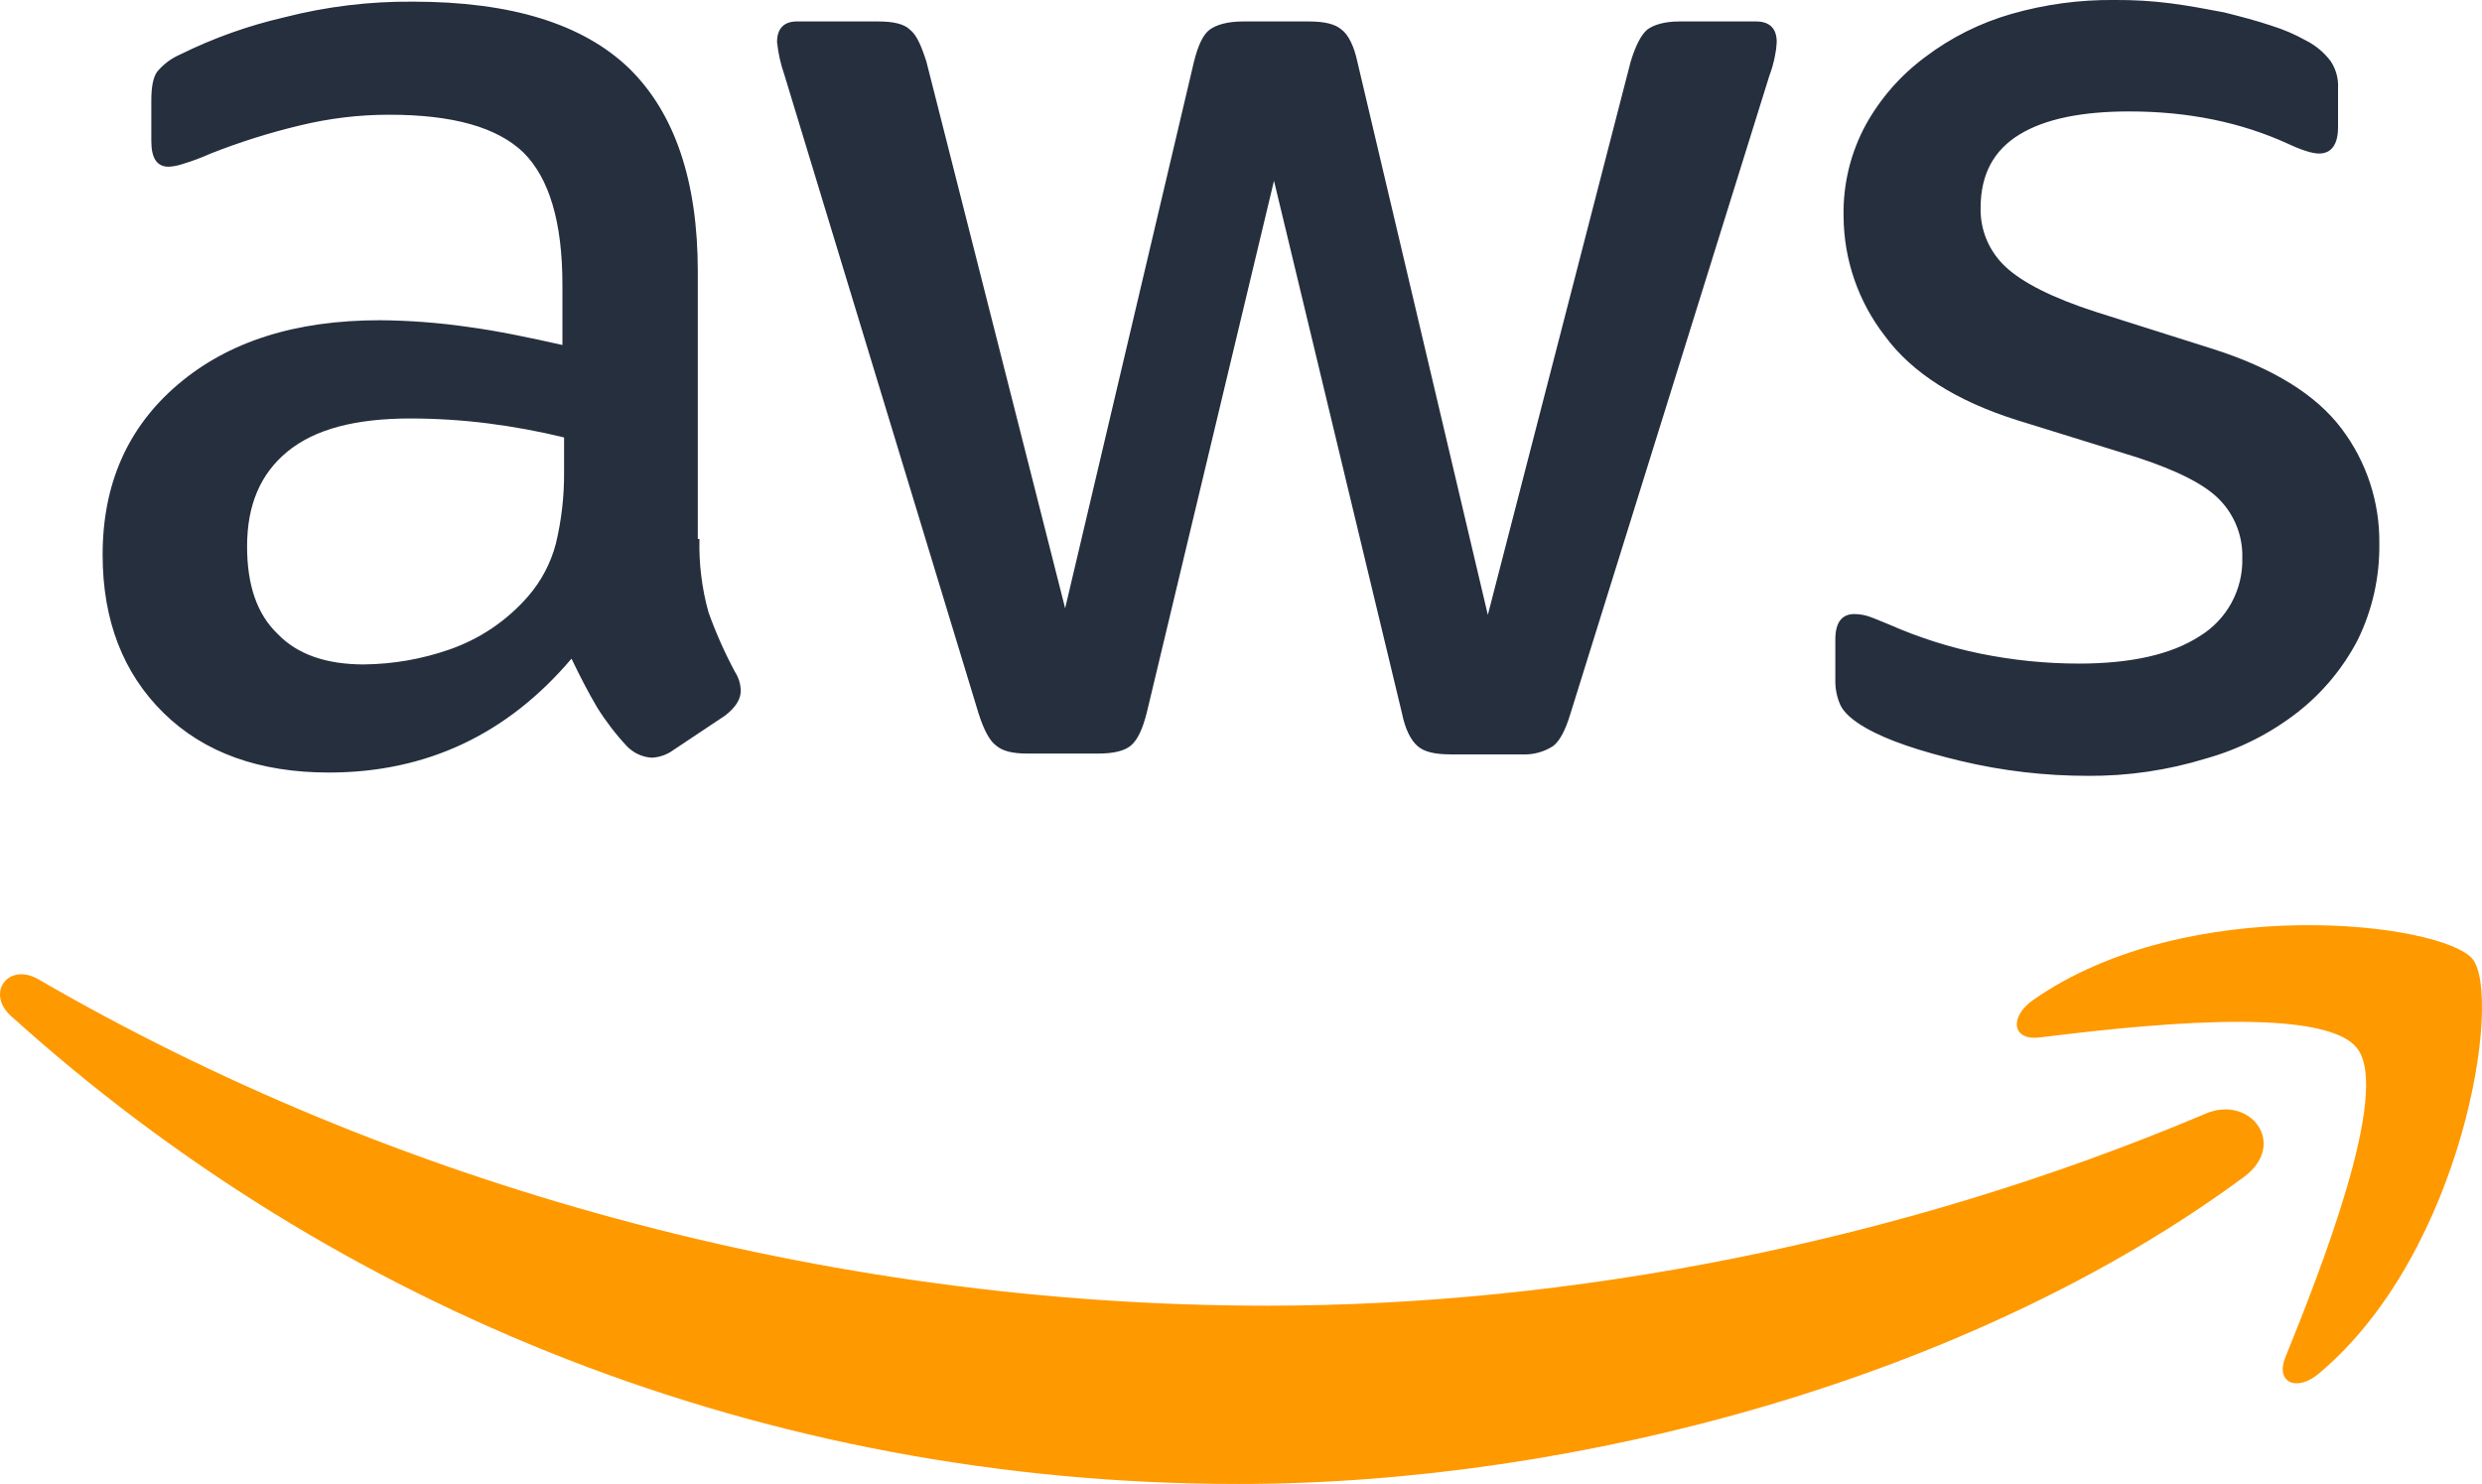
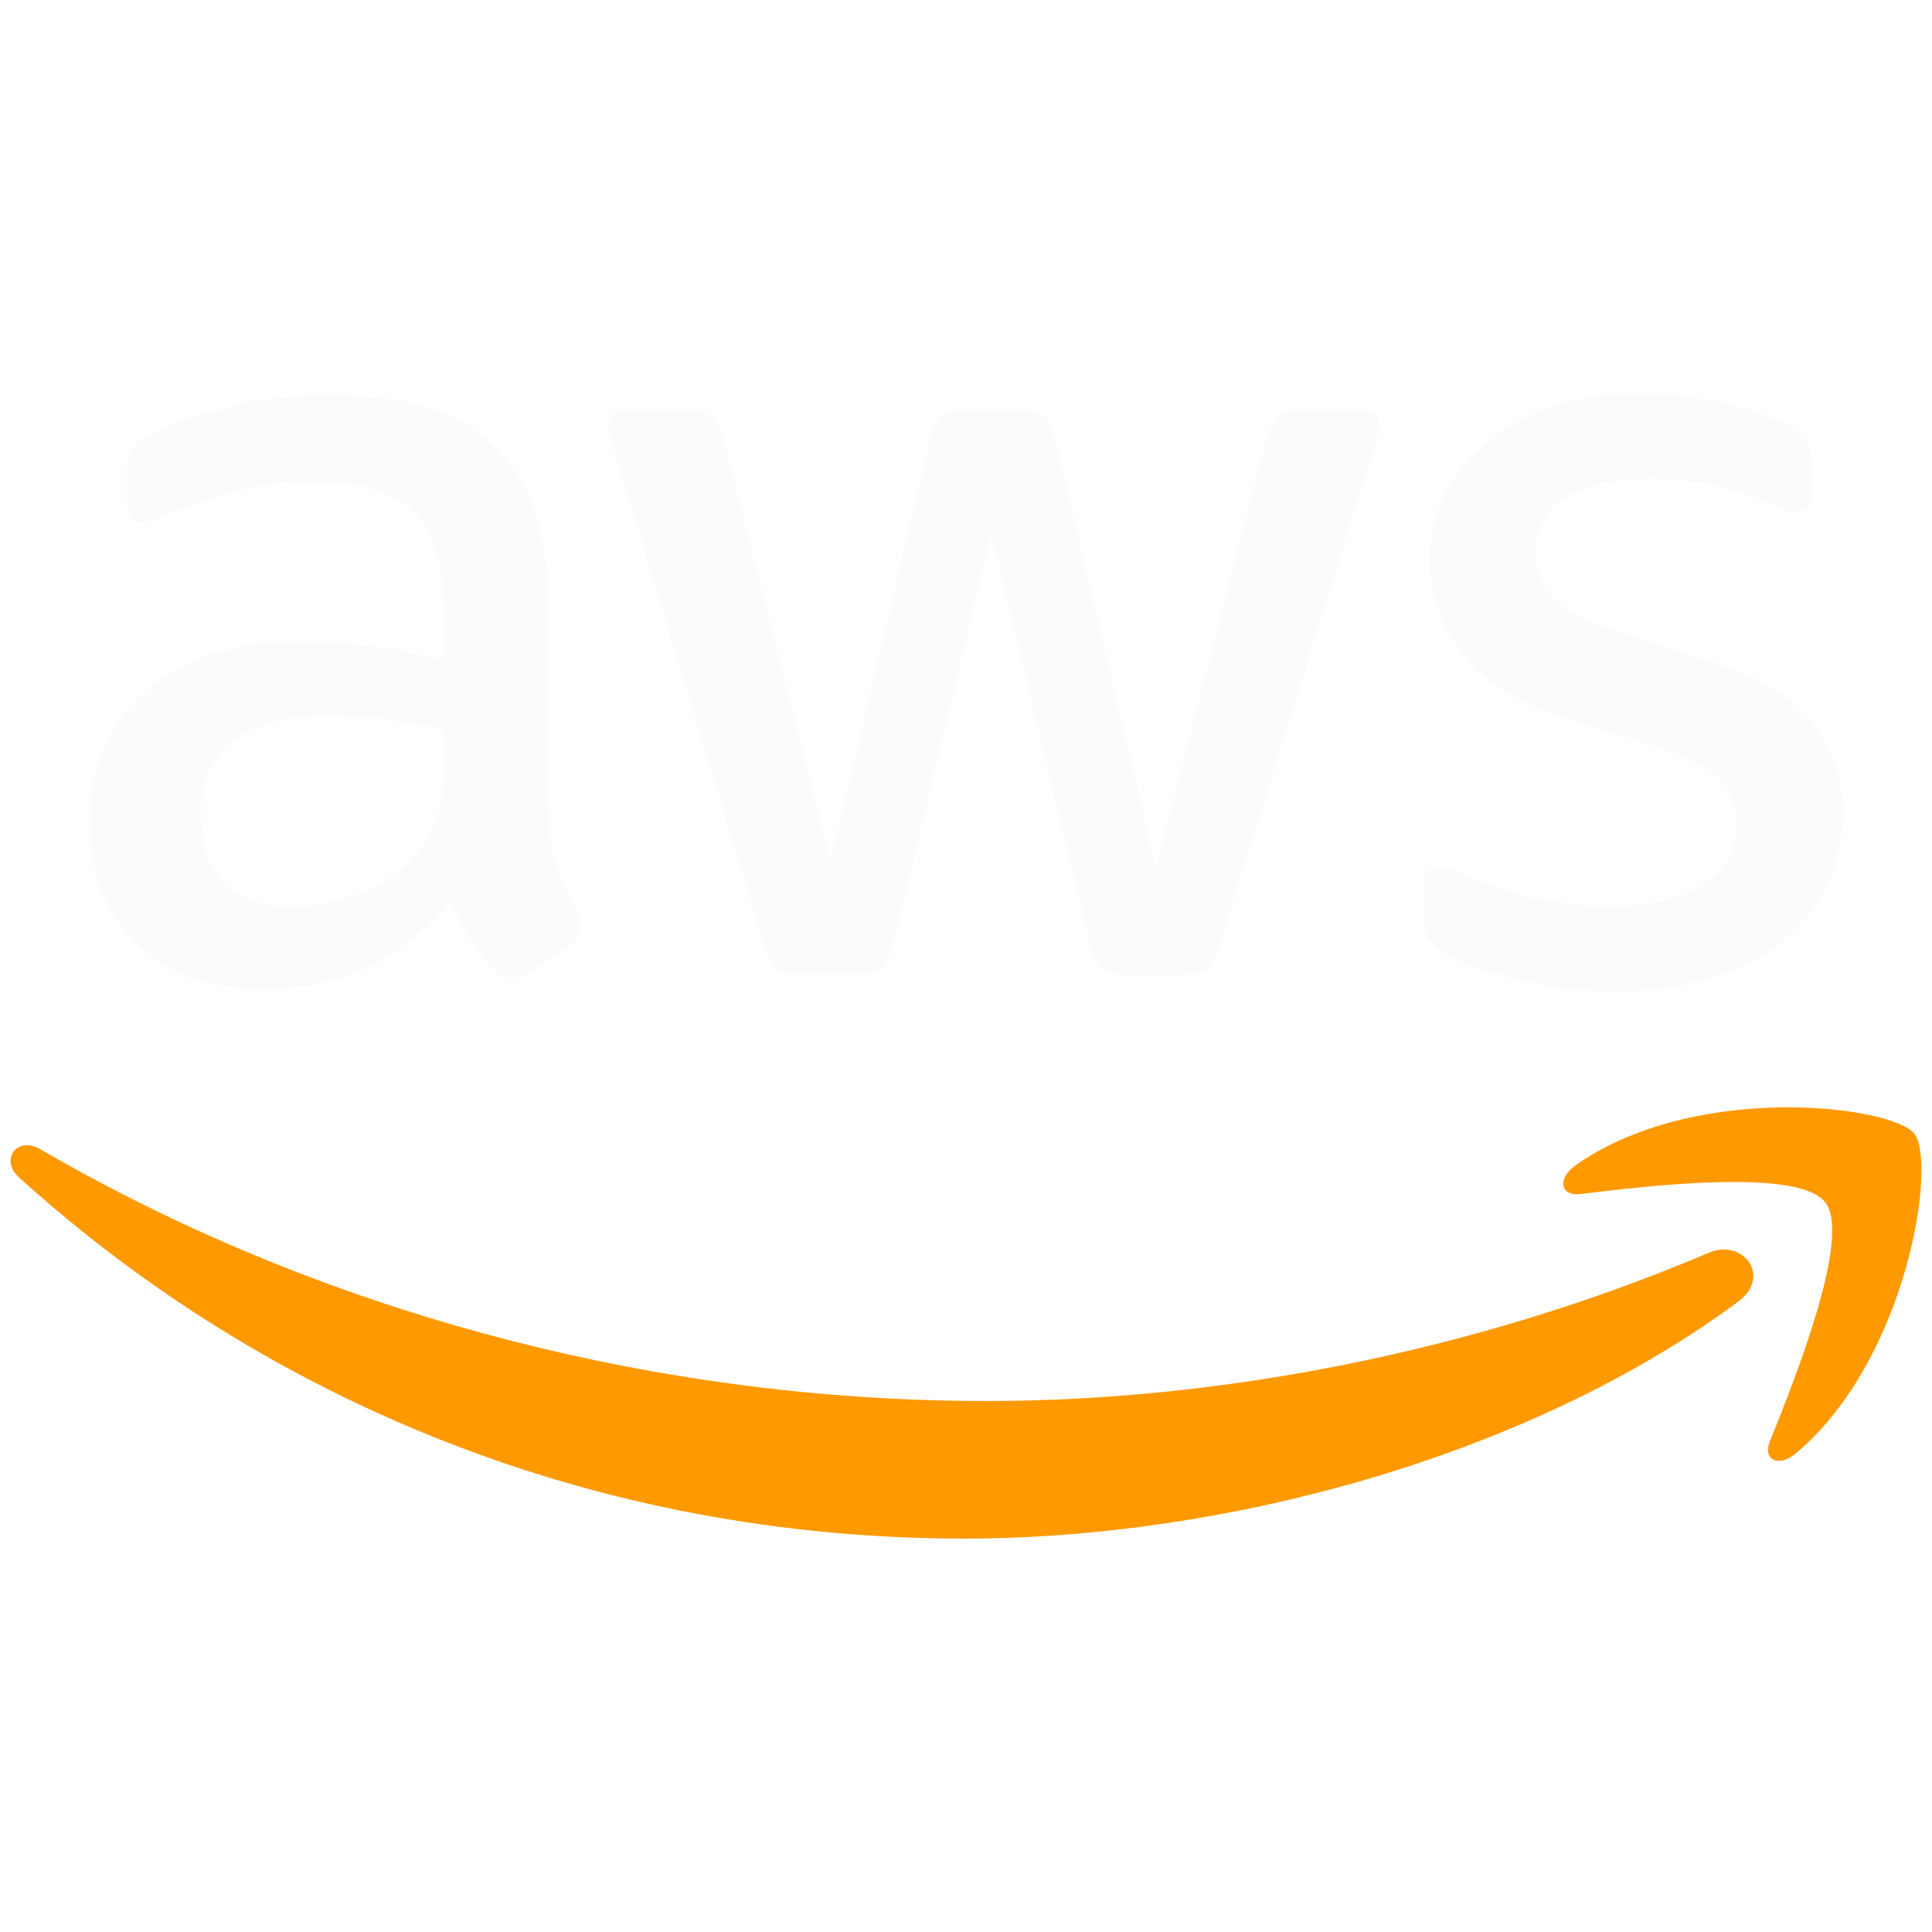
- <svg xmlns="http://www.w3.org/2000/svg" width="525.999" height="314.545" id="aws">
-   <path fill="#252f3e" d="M148.232 114.237a52.931 52.931 0 0 0 1.924 15.57 93.64 93.64 0 0 0 5.6 12.6 7.61 7.61 0 0 1 1.225 4.024c0 1.749-1.05 3.5-3.324 5.248l-11.021 7.348a8.388 8.388 0 0 1-4.548 1.574 8.05 8.05 0 0 1-5.248-2.449 54.121 54.121 0 0 1-6.3-8.222c-1.749-2.974-3.5-6.3-5.423-10.322q-20.468 24.138-51.434 24.138c-14.7 0-26.416-4.2-34.988-12.6s-12.946-19.59-12.946-33.585c0-14.87 5.248-26.941 15.92-36.038s24.841-13.646 42.86-13.646a138.511 138.511 0 0 1 18.544 1.4c6.473.875 13.121 2.274 20.118 3.849V60.355c0-13.3-2.8-22.567-8.222-27.991-5.6-5.423-15.045-8.047-28.516-8.047a79.6 79.6 0 0 0-18.894 2.274 139.4 139.4 0 0 0-18.894 5.948 50.2 50.2 0 0 1-6.123 2.274 10.73 10.73 0 0 1-2.8.525c-2.449 0-3.674-1.749-3.674-5.423v-8.572c0-2.8.35-4.9 1.225-6.123a13.1 13.1 0 0 1 4.9-3.674 100.716 100.716 0 0 1 22.043-7.872A106.062 106.062 0 0 1 87.527.35c20.822 0 36.038 4.723 45.835 14.17 9.622 9.447 14.52 23.792 14.52 43.036v56.681Zm-71.026 26.591a56.7 56.7 0 0 0 18.019-3.149 38.984 38.984 0 0 0 16.619-11.2 27.768 27.768 0 0 0 5.948-11.2 62.8 62.8 0 0 0 1.749-15.22v-7.34a146.1 146.1 0 0 0-16.092-2.974A131.821 131.821 0 0 0 87.002 88.7c-11.721 0-20.293 2.274-26.066 7s-8.572 11.371-8.572 20.118c0 8.222 2.1 14.345 6.473 18.544 4.2 4.374 10.322 6.473 18.369 6.473Zm140.478 18.894c-3.149 0-5.248-.525-6.648-1.749-1.4-1.05-2.624-3.5-3.674-6.823L166.249 15.92a30.644 30.644 0 0 1-1.574-7c0-2.8 1.4-4.374 4.2-4.374h17.144c3.324 0 5.6.525 6.823 1.749 1.4 1.05 2.449 3.5 3.5 6.823l29.39 115.811 27.29-115.808c.875-3.5 1.924-5.773 3.324-6.823s3.849-1.749 7-1.749h14c3.324 0 5.6.525 7 1.749 1.4 1.05 2.624 3.5 3.324 6.823l27.641 117.211 30.255-117.211c1.05-3.5 2.274-5.773 3.5-6.823 1.4-1.05 3.674-1.749 6.823-1.749h16.27c2.8 0 4.374 1.4 4.374 4.374a17.445 17.445 0 0 1-.35 2.8 24.891 24.891 0 0 1-1.225 4.374l-42.161 135.23q-1.574 5.248-3.674 6.823a11.192 11.192 0 0 1-6.648 1.749h-15.046c-3.324 0-5.6-.525-7-1.749s-2.624-3.5-3.324-7L269.991 38.312l-26.942 112.663c-.875 3.5-1.924 5.773-3.324 7s-3.849 1.749-7 1.749Zm224.8 4.723a115.767 115.767 0 0 1-26.941-3.149c-8.747-2.1-15.57-4.374-20.118-7-2.8-1.574-4.723-3.324-5.423-4.9a12.349 12.349 0 0 1-1.05-4.9v-8.916c0-3.674 1.4-5.423 4.024-5.423a9.906 9.906 0 0 1 3.149.525c1.05.35 2.624 1.05 4.374 1.749a95.157 95.157 0 0 0 19.244 6.123 105.06 105.06 0 0 0 20.818 2.1c11.021 0 19.594-1.924 25.542-5.773a18.839 18.839 0 0 0 9.1-16.619 17.037 17.037 0 0 0-4.723-12.246c-3.149-3.324-9.1-6.3-17.669-9.1l-25.372-7.871c-12.771-4.023-22.218-9.971-27.99-17.845a41.68 41.68 0 0 1-8.747-25.367 38.934 38.934 0 0 1 4.723-19.419 44.982 44.982 0 0 1 12.6-14.345 55.525 55.525 0 0 1 18.194-9.1A76.248 76.248 0 0 1 448.257 0a87.822 87.822 0 0 1 11.721.7c4.024.525 7.7 1.225 11.371 1.924 3.5.875 6.823 1.749 9.972 2.8a38.181 38.181 0 0 1 7.348 3.149 15.128 15.128 0 0 1 5.248 4.374 9.428 9.428 0 0 1 1.574 5.773v8.222c0 3.674-1.4 5.6-4.024 5.6-1.4 0-3.674-.7-6.648-2.1q-14.958-6.823-33.589-6.823c-9.972 0-17.844 1.574-23.267 4.9s-8.222 8.4-8.222 15.57a16.52 16.52 0 0 0 5.248 12.421c3.5 3.324 9.972 6.648 19.244 9.622L469.075 74c12.6 4.024 21.693 9.622 27.116 16.794a39.587 39.587 0 0 1 8.047 24.492 44.973 44.973 0 0 1-4.548 20.293 47.049 47.049 0 0 1-12.771 15.395 56.392 56.392 0 0 1-19.419 9.8 83.188 83.188 0 0 1-25.017 3.674Z" data-name="Path 53" />
-   <path fill="#f90" d="M475.548 249.464c-57.556 42.511-141.178 65.078-213.079 65.078-100.767.004-191.562-37.259-260.137-99.188-5.423-4.9-.525-11.546 5.948-7.7 74.175 43.036 165.67 69.1 260.313 69.1 63.854 0 134.005-13.3 198.559-40.587 9.622-4.374 17.844 6.3 8.4 13.3Z" data-name="Path 54" />
-   <path fill="#f90" d="M499.515 222.176c-7.348-9.447-48.634-4.548-67.353-2.274-5.6.7-6.473-4.2-1.4-7.872 32.889-23.092 86.946-16.445 93.244-8.747 6.3 7.872-1.749 61.929-32.539 87.821-4.723 4.024-9.272 1.924-7.173-3.324 6.999-17.32 22.569-56.332 15.221-65.604Z" data-name="Path 55" />
+ <svg xmlns="http://www.w3.org/2000/svg" width="800px" height="800px" viewBox="0 -30 150 150" fill="none">
+   <g id="SVGRepo_bgCarrier" stroke-width="0" />
+   <g id="SVGRepo_tracerCarrier" stroke-linecap="round" stroke-linejoin="round" />
+   <g id="SVGRepo_iconCarrier">
+     <path d="M122.714 62.703c5.28-.643 16.924-2.027 18.997.643 2.072 2.621-2.319 13.649-4.293 18.544-.592 1.484.691 2.077 2.023.94 8.684-7.319 10.954-22.6 9.178-24.825-1.777-2.175-17.023-4.055-26.3 2.473-1.431 1.038-1.184 2.423.395 2.225z" fill="#F90" />
+     <path d="M74.852 89.456c20.28 0 43.865-6.38 60.099-18.396 2.664-1.978.345-4.994-2.369-3.758-18.207 7.714-37.993 11.473-56.003 11.473-26.694 0-52.5-7.368-73.42-19.533-1.827-1.088-3.208.791-1.679 2.176 19.343 17.505 44.951 28.038 73.372 28.038z" fill="#F90" />
+     <path d="M42.632 32.835c0 1.83.197 3.313.542 4.401a26.505 26.505 0 001.58 3.56c.246.396.345.792.345 1.138 0 .495-.296.99-.938 1.484l-3.108 2.077c-.444.296-.889.445-1.283.445-.494 0-.987-.248-1.48-.693a15.29 15.29 0 01-1.777-2.324 38.28 38.28 0 01-1.53-2.918c-3.848 4.55-8.684 6.825-14.506 6.825-4.145 0-7.45-1.187-9.868-3.56-2.418-2.374-3.652-5.54-3.652-9.495 0-4.204 1.48-7.616 4.49-10.187 3.01-2.572 7.007-3.857 12.09-3.857 1.677 0 3.404.148 5.23.395 1.825.248 3.7.643 5.674 1.088v-3.61c0-3.758-.79-6.379-2.32-7.912-1.578-1.533-4.243-2.274-8.042-2.274-1.727 0-3.503.197-5.329.642a39.247 39.247 0 00-5.329 1.682 14.14 14.14 0 01-1.727.643c-.345.098-.592.148-.79.148-.69 0-1.036-.494-1.036-1.533V6.577c0-.791.1-1.385.346-1.73.246-.347.69-.693 1.381-1.04 1.727-.89 3.8-1.631 6.217-2.225C20.23.94 22.797.642 25.51.642c5.872 0 10.164 1.336 12.927 4.006 2.714 2.67 4.096 6.726 4.096 12.165v16.022h.099zm-20.033 7.517c1.628 0 3.306-.297 5.082-.89 1.776-.594 3.355-1.682 4.687-3.165.79-.94 1.382-1.978 1.678-3.165.296-1.187.493-2.621.493-4.302v-2.077a41.135 41.135 0 00-4.539-.84 37.099 37.099 0 00-4.638-.298c-3.306 0-5.724.643-7.352 1.978-1.628 1.336-2.418 3.215-2.418 5.687 0 2.324.592 4.055 1.826 5.242 1.184 1.236 2.911 1.83 5.18 1.83zm39.621 5.34c-.888 0-1.48-.148-1.875-.494-.394-.297-.74-.99-1.036-1.929L47.714 5.044c-.296-.99-.444-1.632-.444-1.978 0-.791.394-1.236 1.184-1.236h4.835c.938 0 1.58.148 1.925.494.395.297.69.99.987 1.929l8.29 32.736 7.697-32.736c.246-.99.542-1.632.937-1.929.395-.297 1.085-.494 1.974-.494h3.947c.938 0 1.579.148 1.974.494.395.297.74.99.937 1.929l7.796 33.132L98.29 4.253c.295-.99.64-1.632.986-1.929.395-.297 1.036-.494 1.925-.494h4.588c.79 0 1.234.395 1.234 1.236 0 .247-.049.494-.099.791a7.041 7.041 0 01-.345 1.236L94.688 43.32c-.297.989-.642 1.631-1.037 1.928-.394.297-1.036.495-1.875.495h-4.243c-.938 0-1.58-.149-1.974-.495-.394-.346-.74-.989-.937-1.978l-7.648-31.895-7.599 31.846c-.247.989-.543 1.632-.938 1.978-.394.346-1.085.494-1.973.494H62.22zm63.405 1.336c-2.566 0-5.132-.297-7.599-.89-2.467-.594-4.391-1.237-5.674-1.979-.79-.445-1.332-.94-1.53-1.384a3.503 3.503 0 01-.296-1.385v-2.522c0-1.038.395-1.533 1.135-1.533.296 0 .592.05.888.148.296.1.74.297 1.234.495a26.791 26.791 0 005.428 1.73c1.973.396 3.898.594 5.871.594 3.109 0 5.527-.544 7.204-1.632 1.678-1.088 2.566-2.67 2.566-4.698 0-1.384-.444-2.521-1.332-3.461-.888-.94-2.566-1.78-4.984-2.571l-7.154-2.226c-3.602-1.137-6.267-2.818-7.895-5.044-1.628-2.176-2.467-4.599-2.467-7.17 0-2.077.444-3.907 1.332-5.489.888-1.582 2.072-2.967 3.553-4.055 1.48-1.137 3.157-1.978 5.131-2.571 1.974-.594 4.046-.841 6.217-.841 1.086 0 2.221.05 3.306.198 1.135.148 2.171.346 3.207.544.987.247 1.925.494 2.813.79.888.298 1.579.594 2.072.891.691.396 1.185.791 1.481 1.236.296.396.444.94.444 1.632V8.16c0 1.039-.395 1.583-1.135 1.583-.395 0-1.036-.198-1.875-.594-2.813-1.285-5.971-1.928-9.474-1.928-2.812 0-5.033.445-6.562 1.384-1.53.94-2.319 2.374-2.319 4.402 0 1.384.493 2.57 1.48 3.51s2.812 1.88 5.427 2.72l7.007 2.226c3.553 1.137 6.118 2.72 7.648 4.747 1.53 2.027 2.27 4.351 2.27 6.923 0 2.126-.444 4.055-1.283 5.736-.888 1.681-2.072 3.165-3.602 4.352-1.53 1.236-3.355 2.126-5.477 2.769-2.22.692-4.54 1.039-7.056 1.039z" fill="#fbfbfb" />
+   </g>
</svg>
